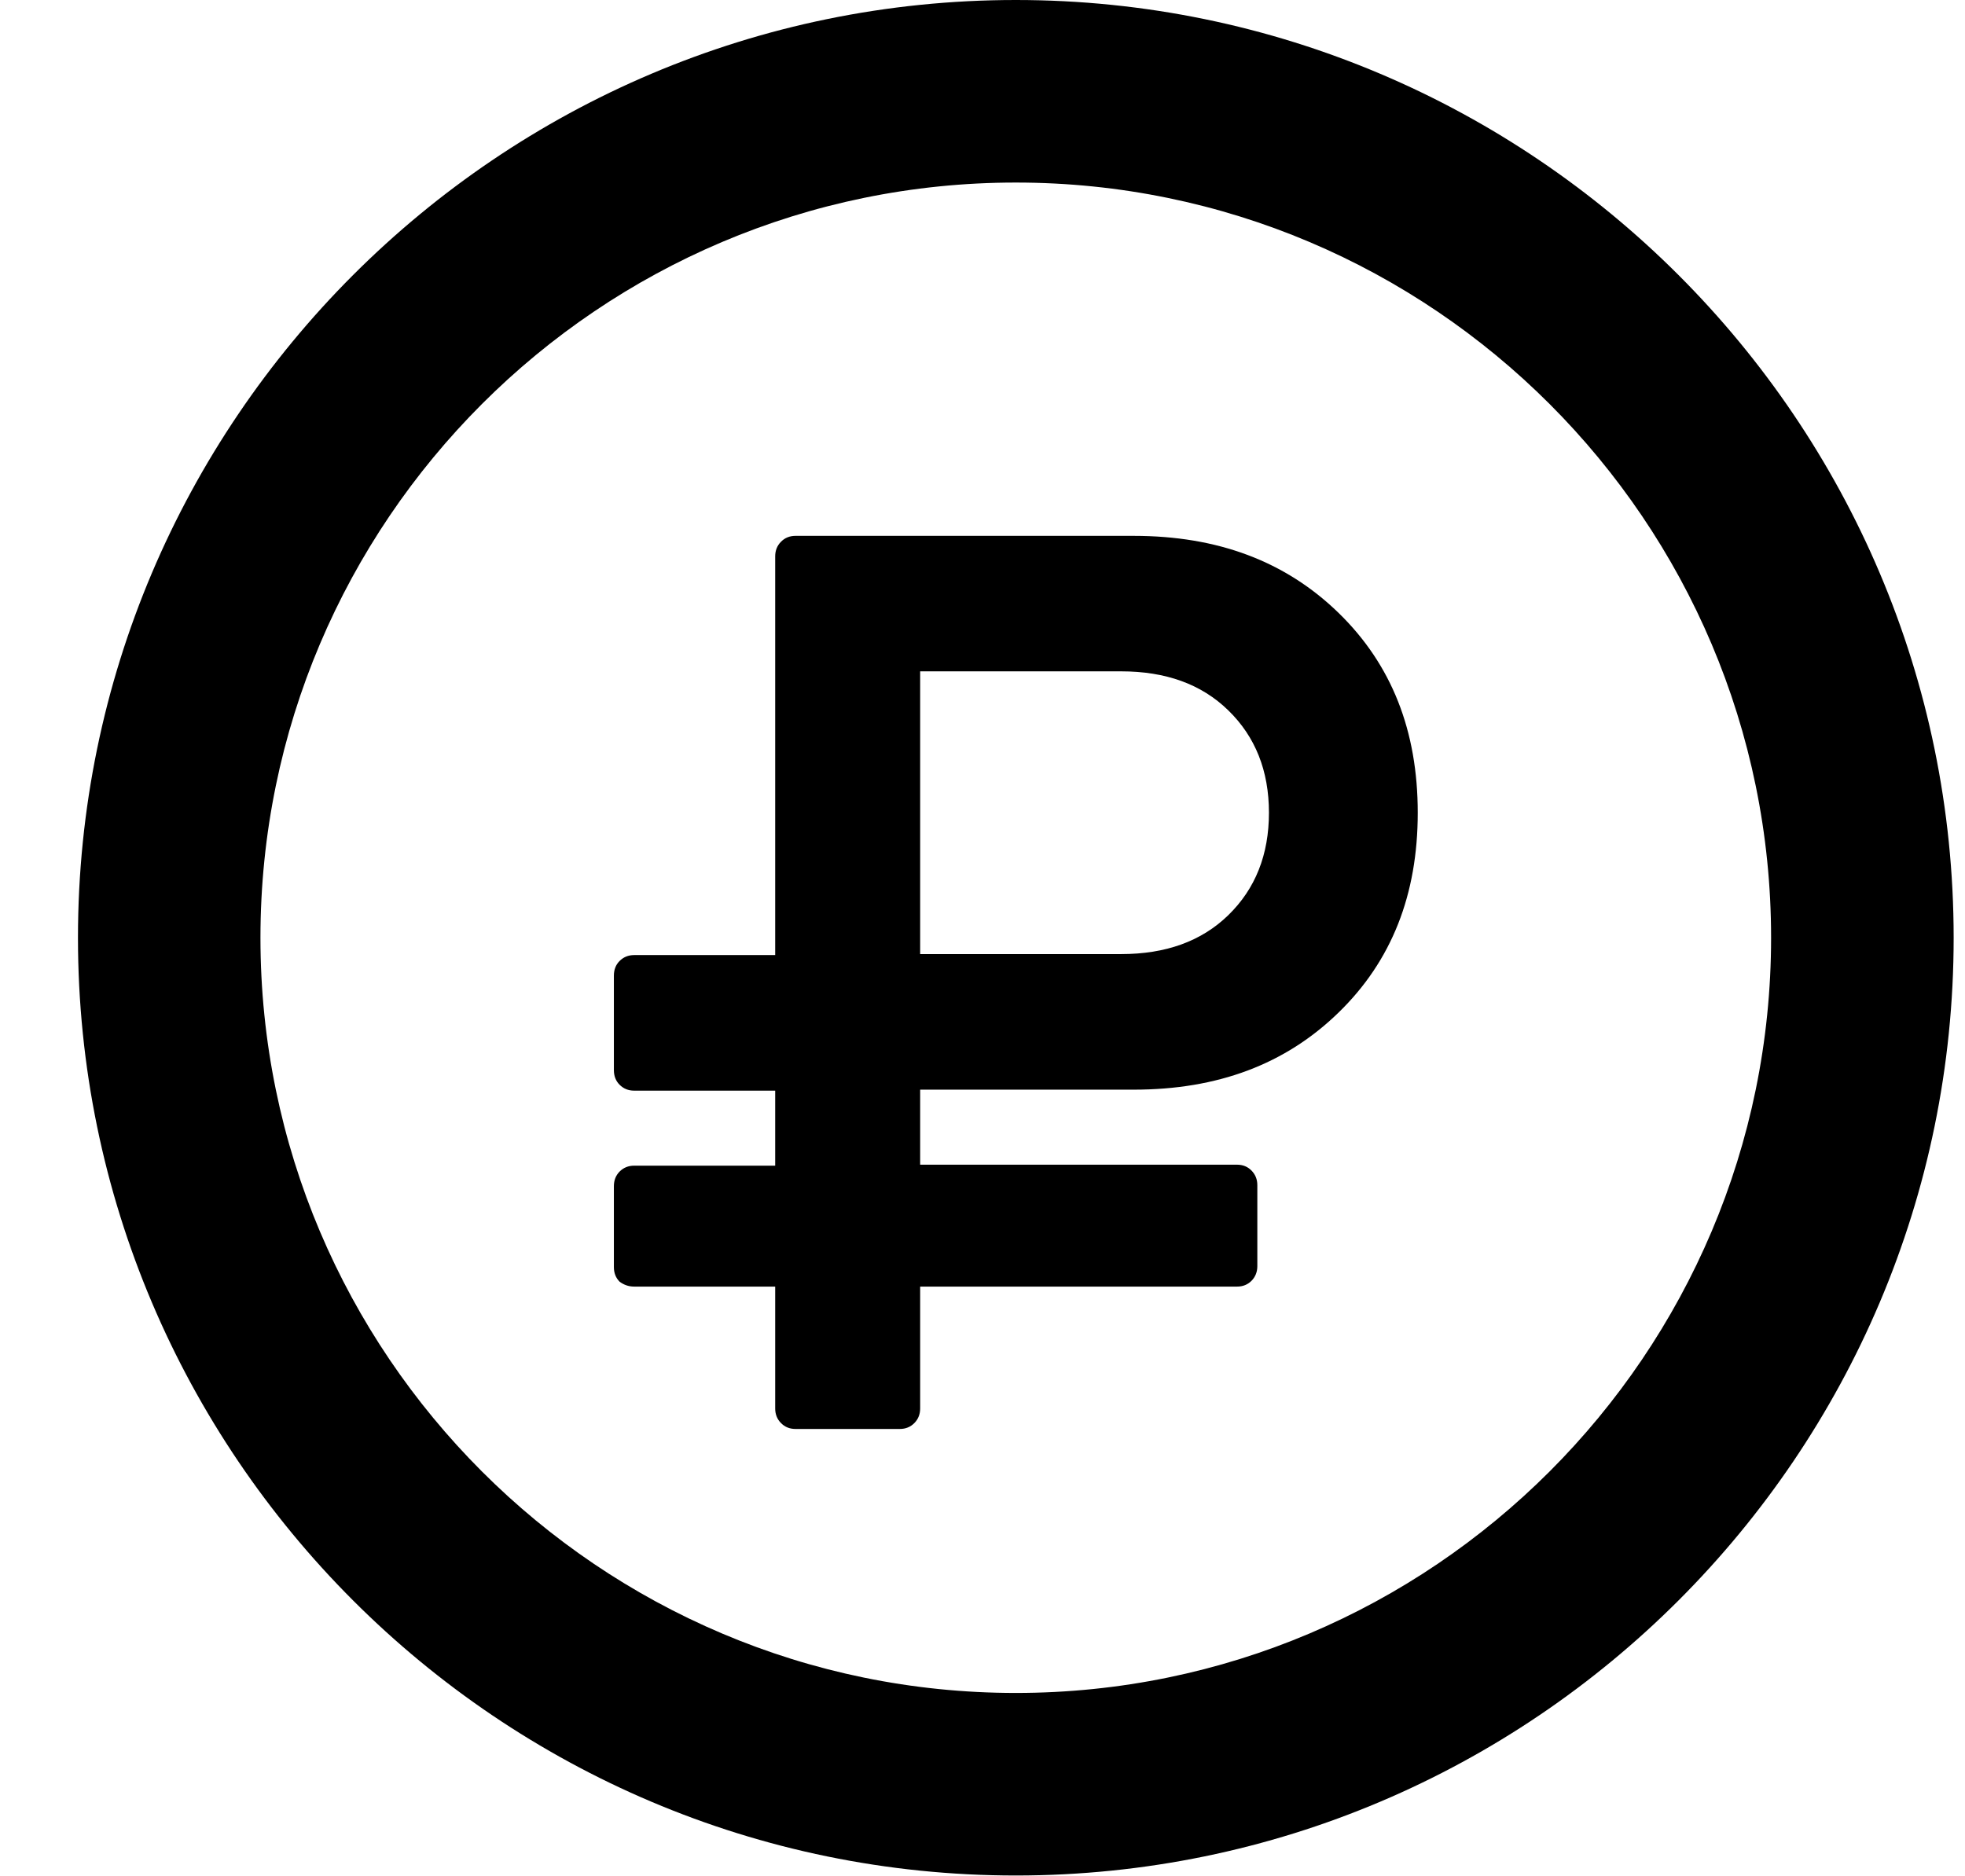
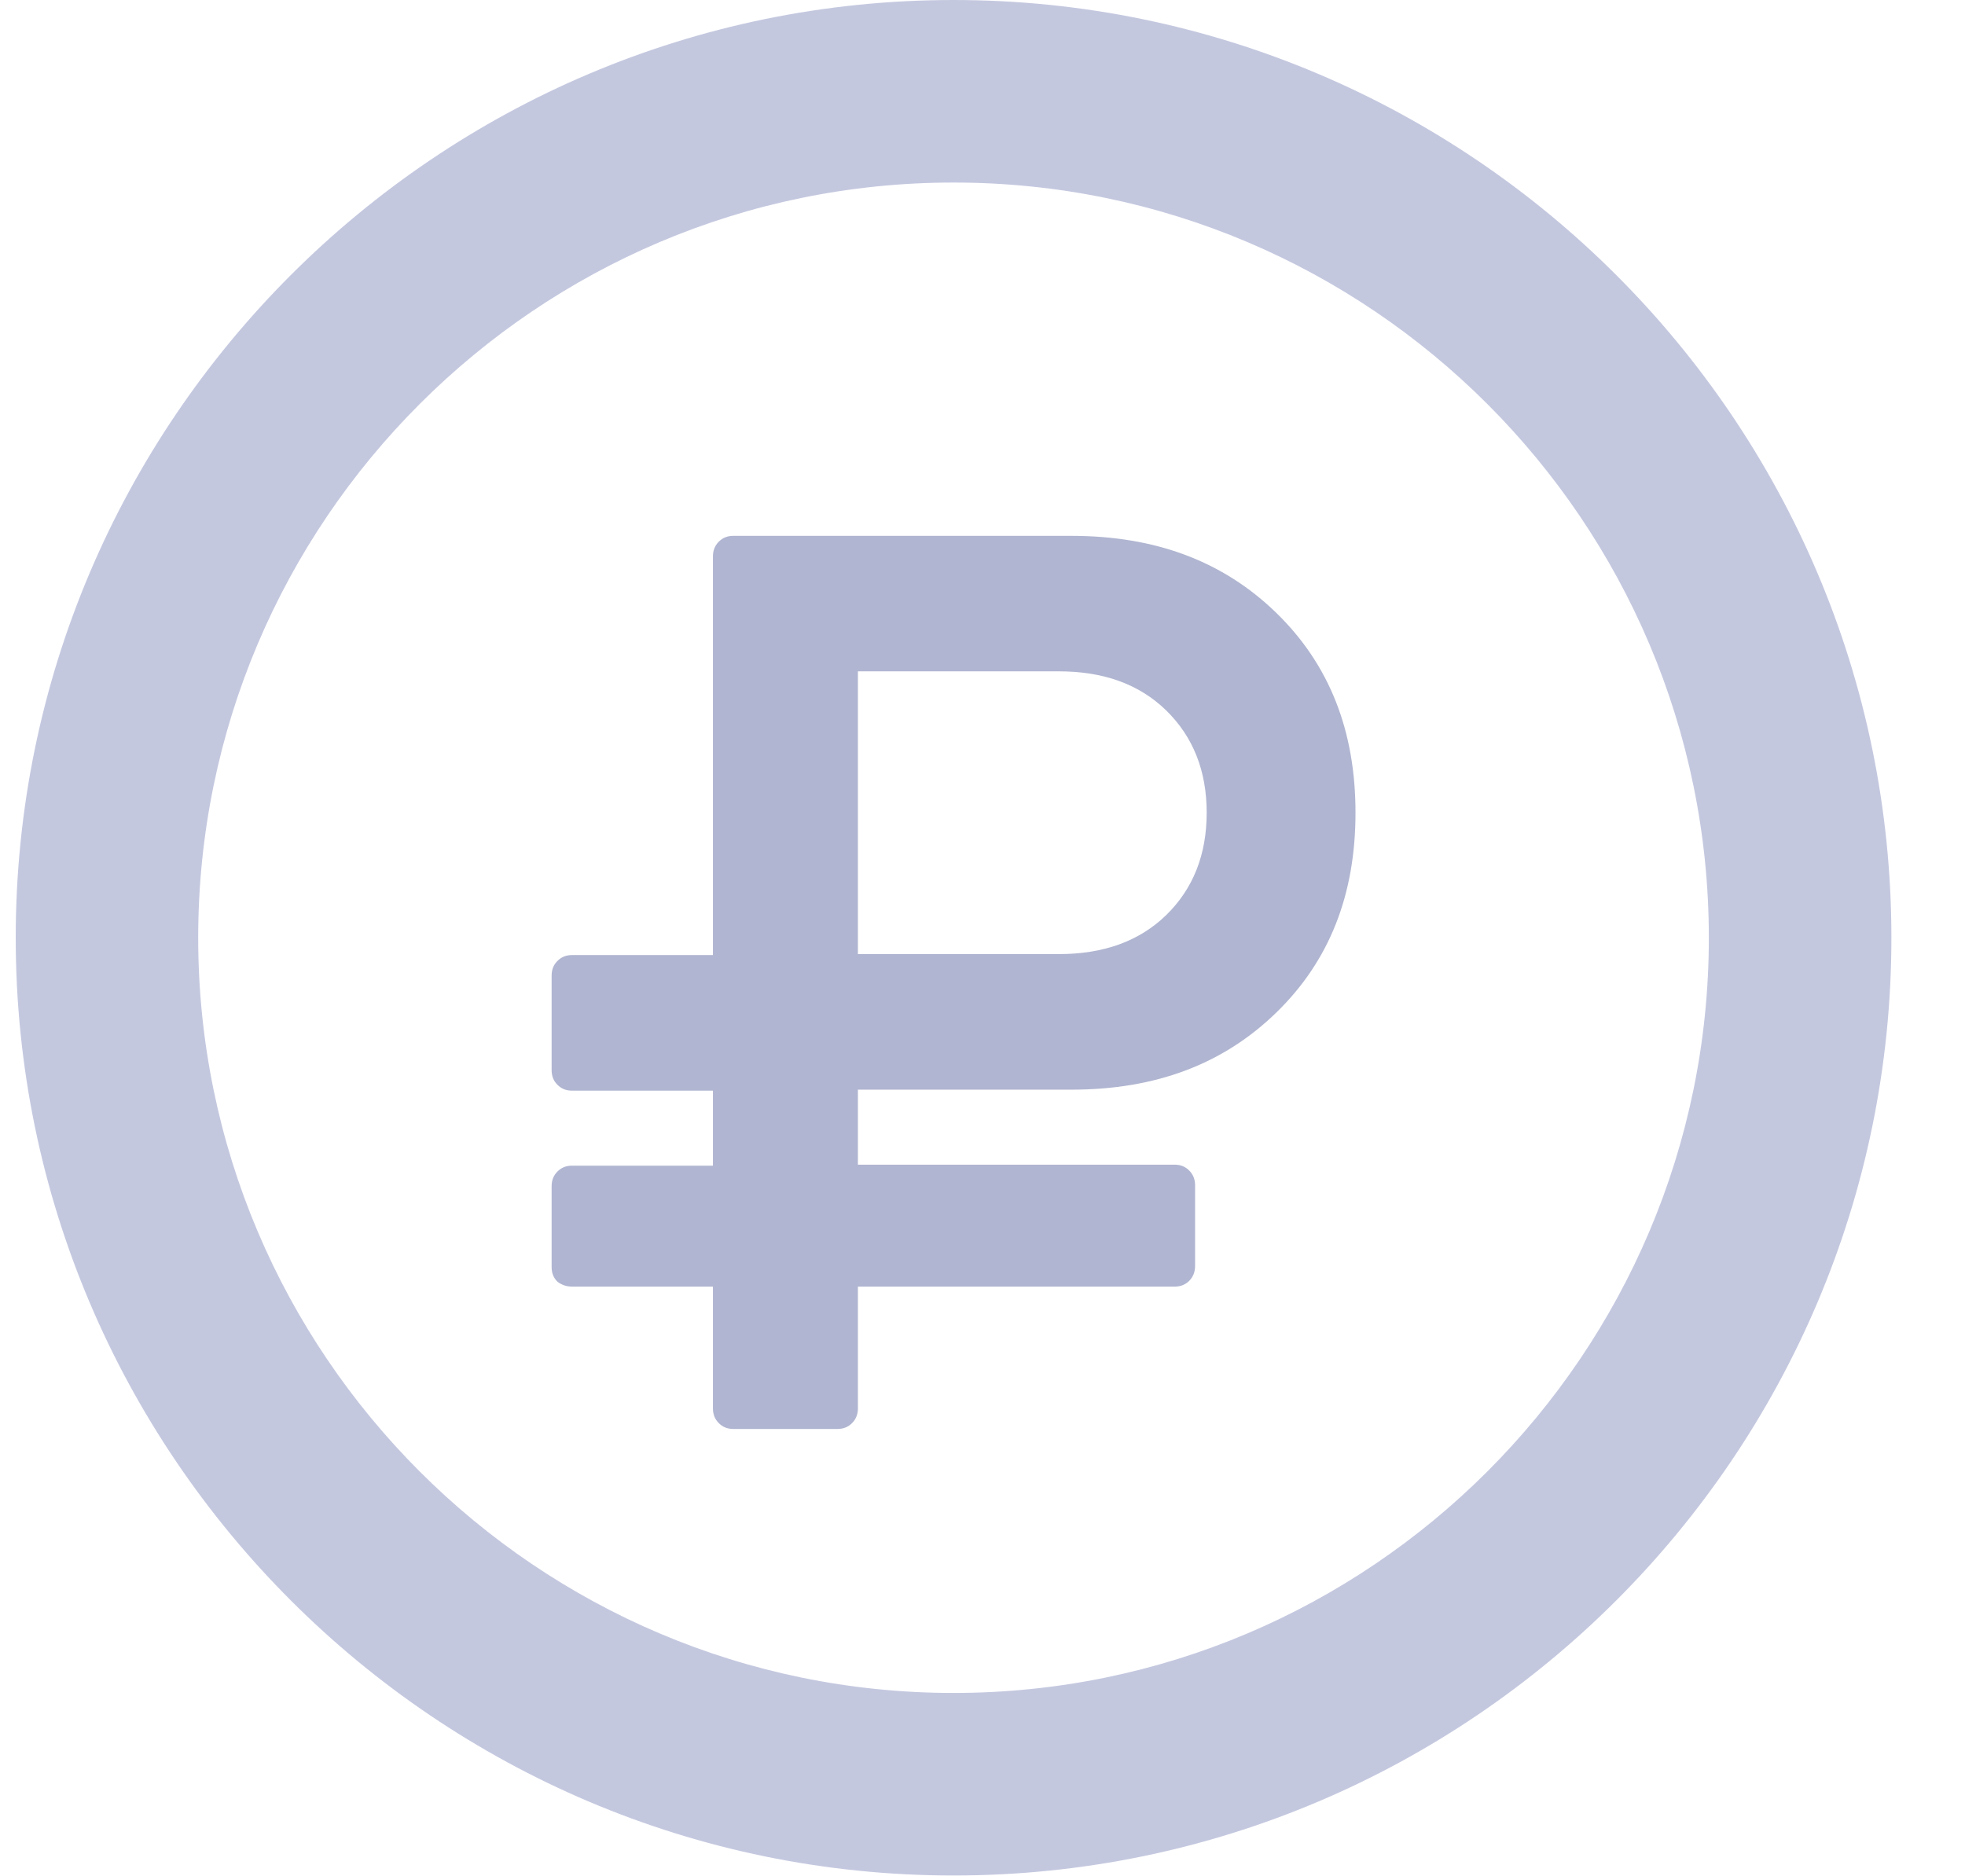
<svg xmlns="http://www.w3.org/2000/svg" width="22" height="21" viewBox="0 0 22 21" fill="none">
-   <path d="M7.1 14.406H8.679V15.771C8.679 15.836 8.701 15.891 8.744 15.934C8.787 15.978 8.841 16 8.906 16H10.075C10.139 16 10.194 15.978 10.237 15.934C10.28 15.891 10.302 15.836 10.302 15.771V14.406H13.85C13.915 14.406 13.969 14.384 14.012 14.341C14.055 14.297 14.077 14.242 14.077 14.177V13.271C14.077 13.205 14.055 13.151 14.012 13.107C13.969 13.063 13.915 13.041 13.85 13.041H10.302V12.201H12.692C13.633 12.201 14.391 11.917 14.986 11.338C15.581 10.76 15.873 10.018 15.873 9.1C15.873 8.183 15.581 7.441 14.986 6.862C14.391 6.284 13.633 6 12.692 6H8.906C8.841 6 8.787 6.022 8.744 6.066C8.701 6.109 8.679 6.164 8.679 6.229V10.694H7.1C7.035 10.694 6.981 10.716 6.937 10.76C6.894 10.803 6.873 10.858 6.873 10.924V11.982C6.873 12.048 6.894 12.103 6.937 12.146C6.981 12.19 7.035 12.212 7.1 12.212H8.679V13.052H7.1C7.035 13.052 6.981 13.074 6.937 13.118C6.894 13.162 6.873 13.216 6.873 13.282V14.188C6.873 14.253 6.894 14.308 6.937 14.351C6.981 14.384 7.035 14.406 7.1 14.406ZM10.302 7.517H12.552C13.049 7.517 13.45 7.659 13.752 7.954C14.055 8.249 14.207 8.631 14.207 9.1C14.207 9.57 14.055 9.952 13.752 10.247C13.45 10.541 13.049 10.683 12.552 10.683H10.302V7.517Z" fill="black" />
-   <path d="M11.373 21C5.586 21 0.873 16.287 0.873 10.5C0.873 4.713 5.586 0 11.373 0C17.159 0 21.873 4.713 21.873 10.5C21.873 16.287 17.159 21 11.373 21ZM11.373 2.044C6.71 2.044 2.916 5.838 2.916 10.5C2.916 15.162 6.71 18.956 11.373 18.956C16.035 18.956 19.829 15.162 19.829 10.5C19.829 5.838 16.035 2.044 11.373 2.044Z" fill="black" />
+   <path d="M6.403 14.406H7.982V15.771C7.982 15.836 8.004 15.891 8.047 15.934C8.09 15.978 8.144 16 8.209 16H9.378C9.442 16 9.497 15.978 9.54 15.934C9.583 15.891 9.605 15.836 9.605 15.771V14.406H13.153C13.218 14.406 13.272 14.384 13.315 14.341C13.358 14.297 13.38 14.242 13.38 14.177V13.271C13.38 13.205 13.358 13.151 13.315 13.107C13.272 13.063 13.218 13.041 13.153 13.041H9.605V12.201H11.995C12.937 12.201 13.694 11.917 14.289 11.338C14.884 10.76 15.176 10.018 15.176 9.1C15.176 8.183 14.884 7.441 14.289 6.862C13.694 6.284 12.937 6 11.995 6H8.209C8.144 6 8.09 6.022 8.047 6.066C8.004 6.109 7.982 6.164 7.982 6.229V10.694H6.403C6.338 10.694 6.284 10.716 6.241 10.76C6.197 10.803 6.176 10.858 6.176 10.924V11.982C6.176 12.048 6.197 12.103 6.241 12.146C6.284 12.19 6.338 12.212 6.403 12.212H7.982V13.052H6.403C6.338 13.052 6.284 13.074 6.241 13.118C6.197 13.162 6.176 13.216 6.176 13.282V14.188C6.176 14.253 6.197 14.308 6.241 14.351C6.284 14.384 6.338 14.406 6.403 14.406ZM9.605 7.517H11.855C12.352 7.517 12.753 7.659 13.056 7.954C13.358 8.249 13.51 8.631 13.51 9.1C13.51 9.57 13.358 9.952 13.056 10.247C12.753 10.541 12.352 10.683 11.855 10.683H9.605V7.517Z" fill="#B0B5D1" />
+   <path d="M10.676 21C4.889 21 0.176 16.287 0.176 10.5C0.176 4.713 4.889 0 10.676 0C16.462 0 21.176 4.713 21.176 10.5C21.176 16.287 16.462 21 10.676 21ZM10.676 2.044C6.013 2.044 2.219 5.838 2.219 10.5C2.219 15.162 6.013 18.956 10.676 18.956C15.338 18.956 19.132 15.162 19.132 10.5C19.132 5.838 15.338 2.044 10.676 2.044Z" fill="#C4C8DF" />
</svg>
